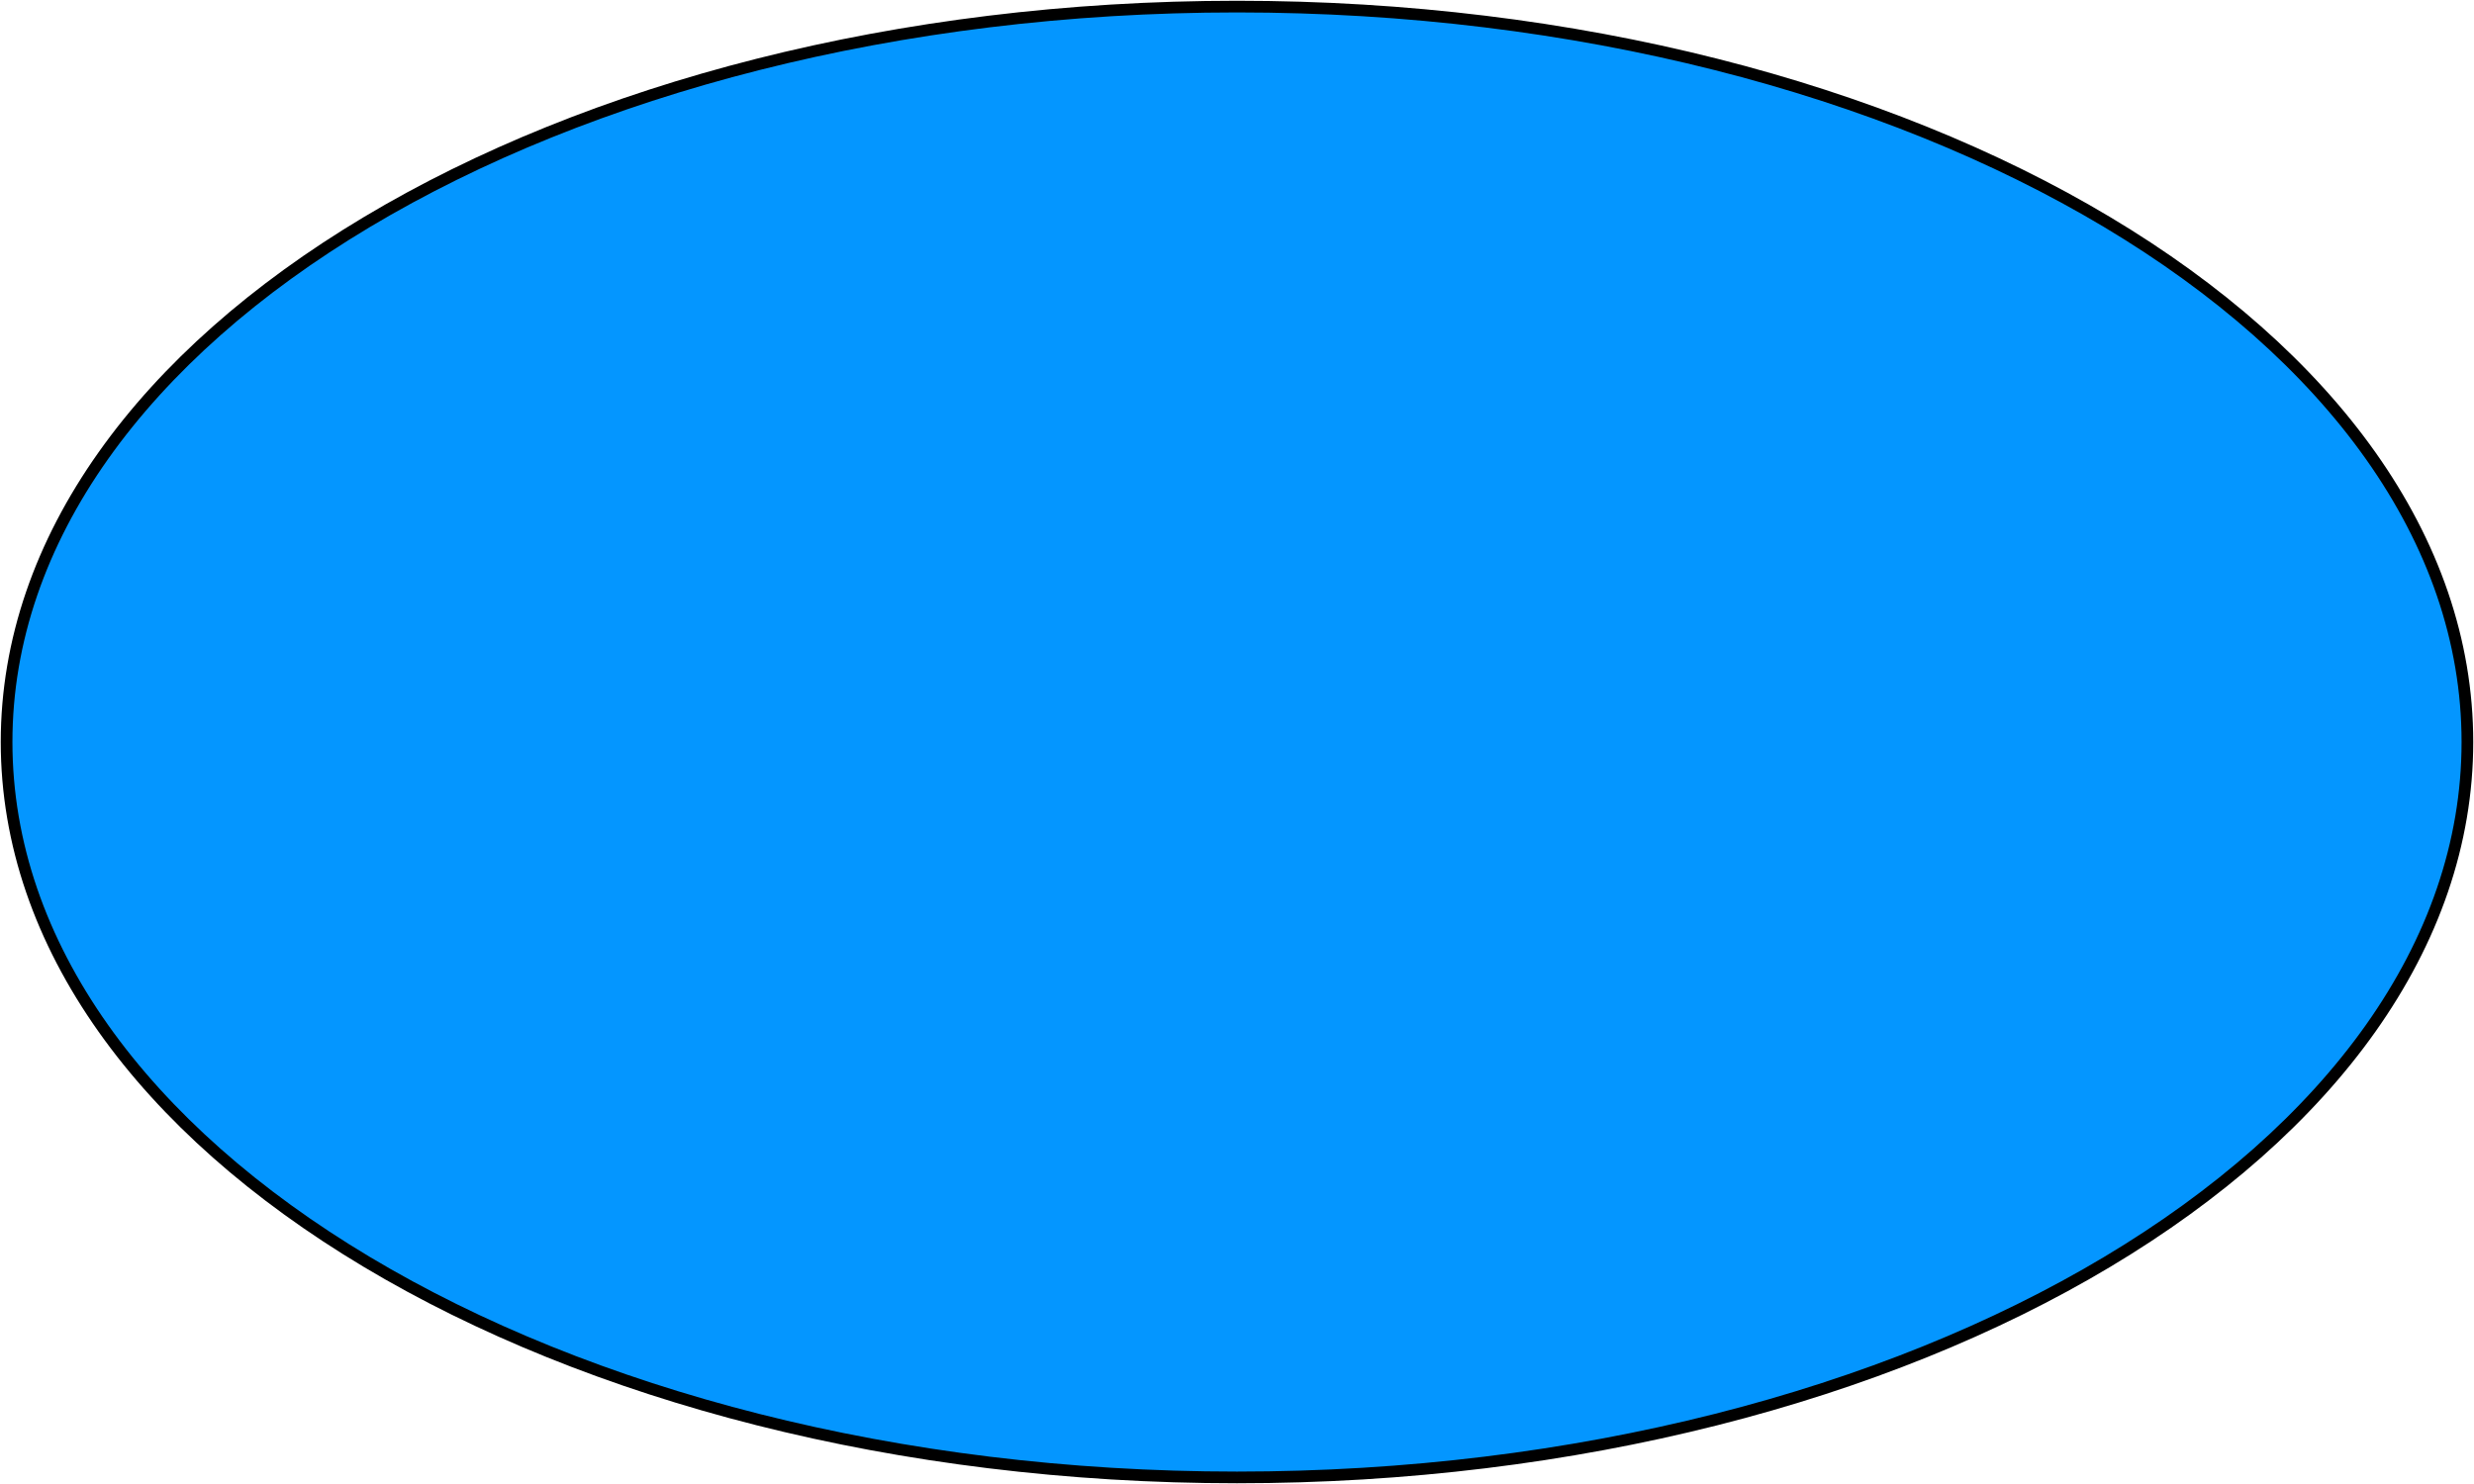
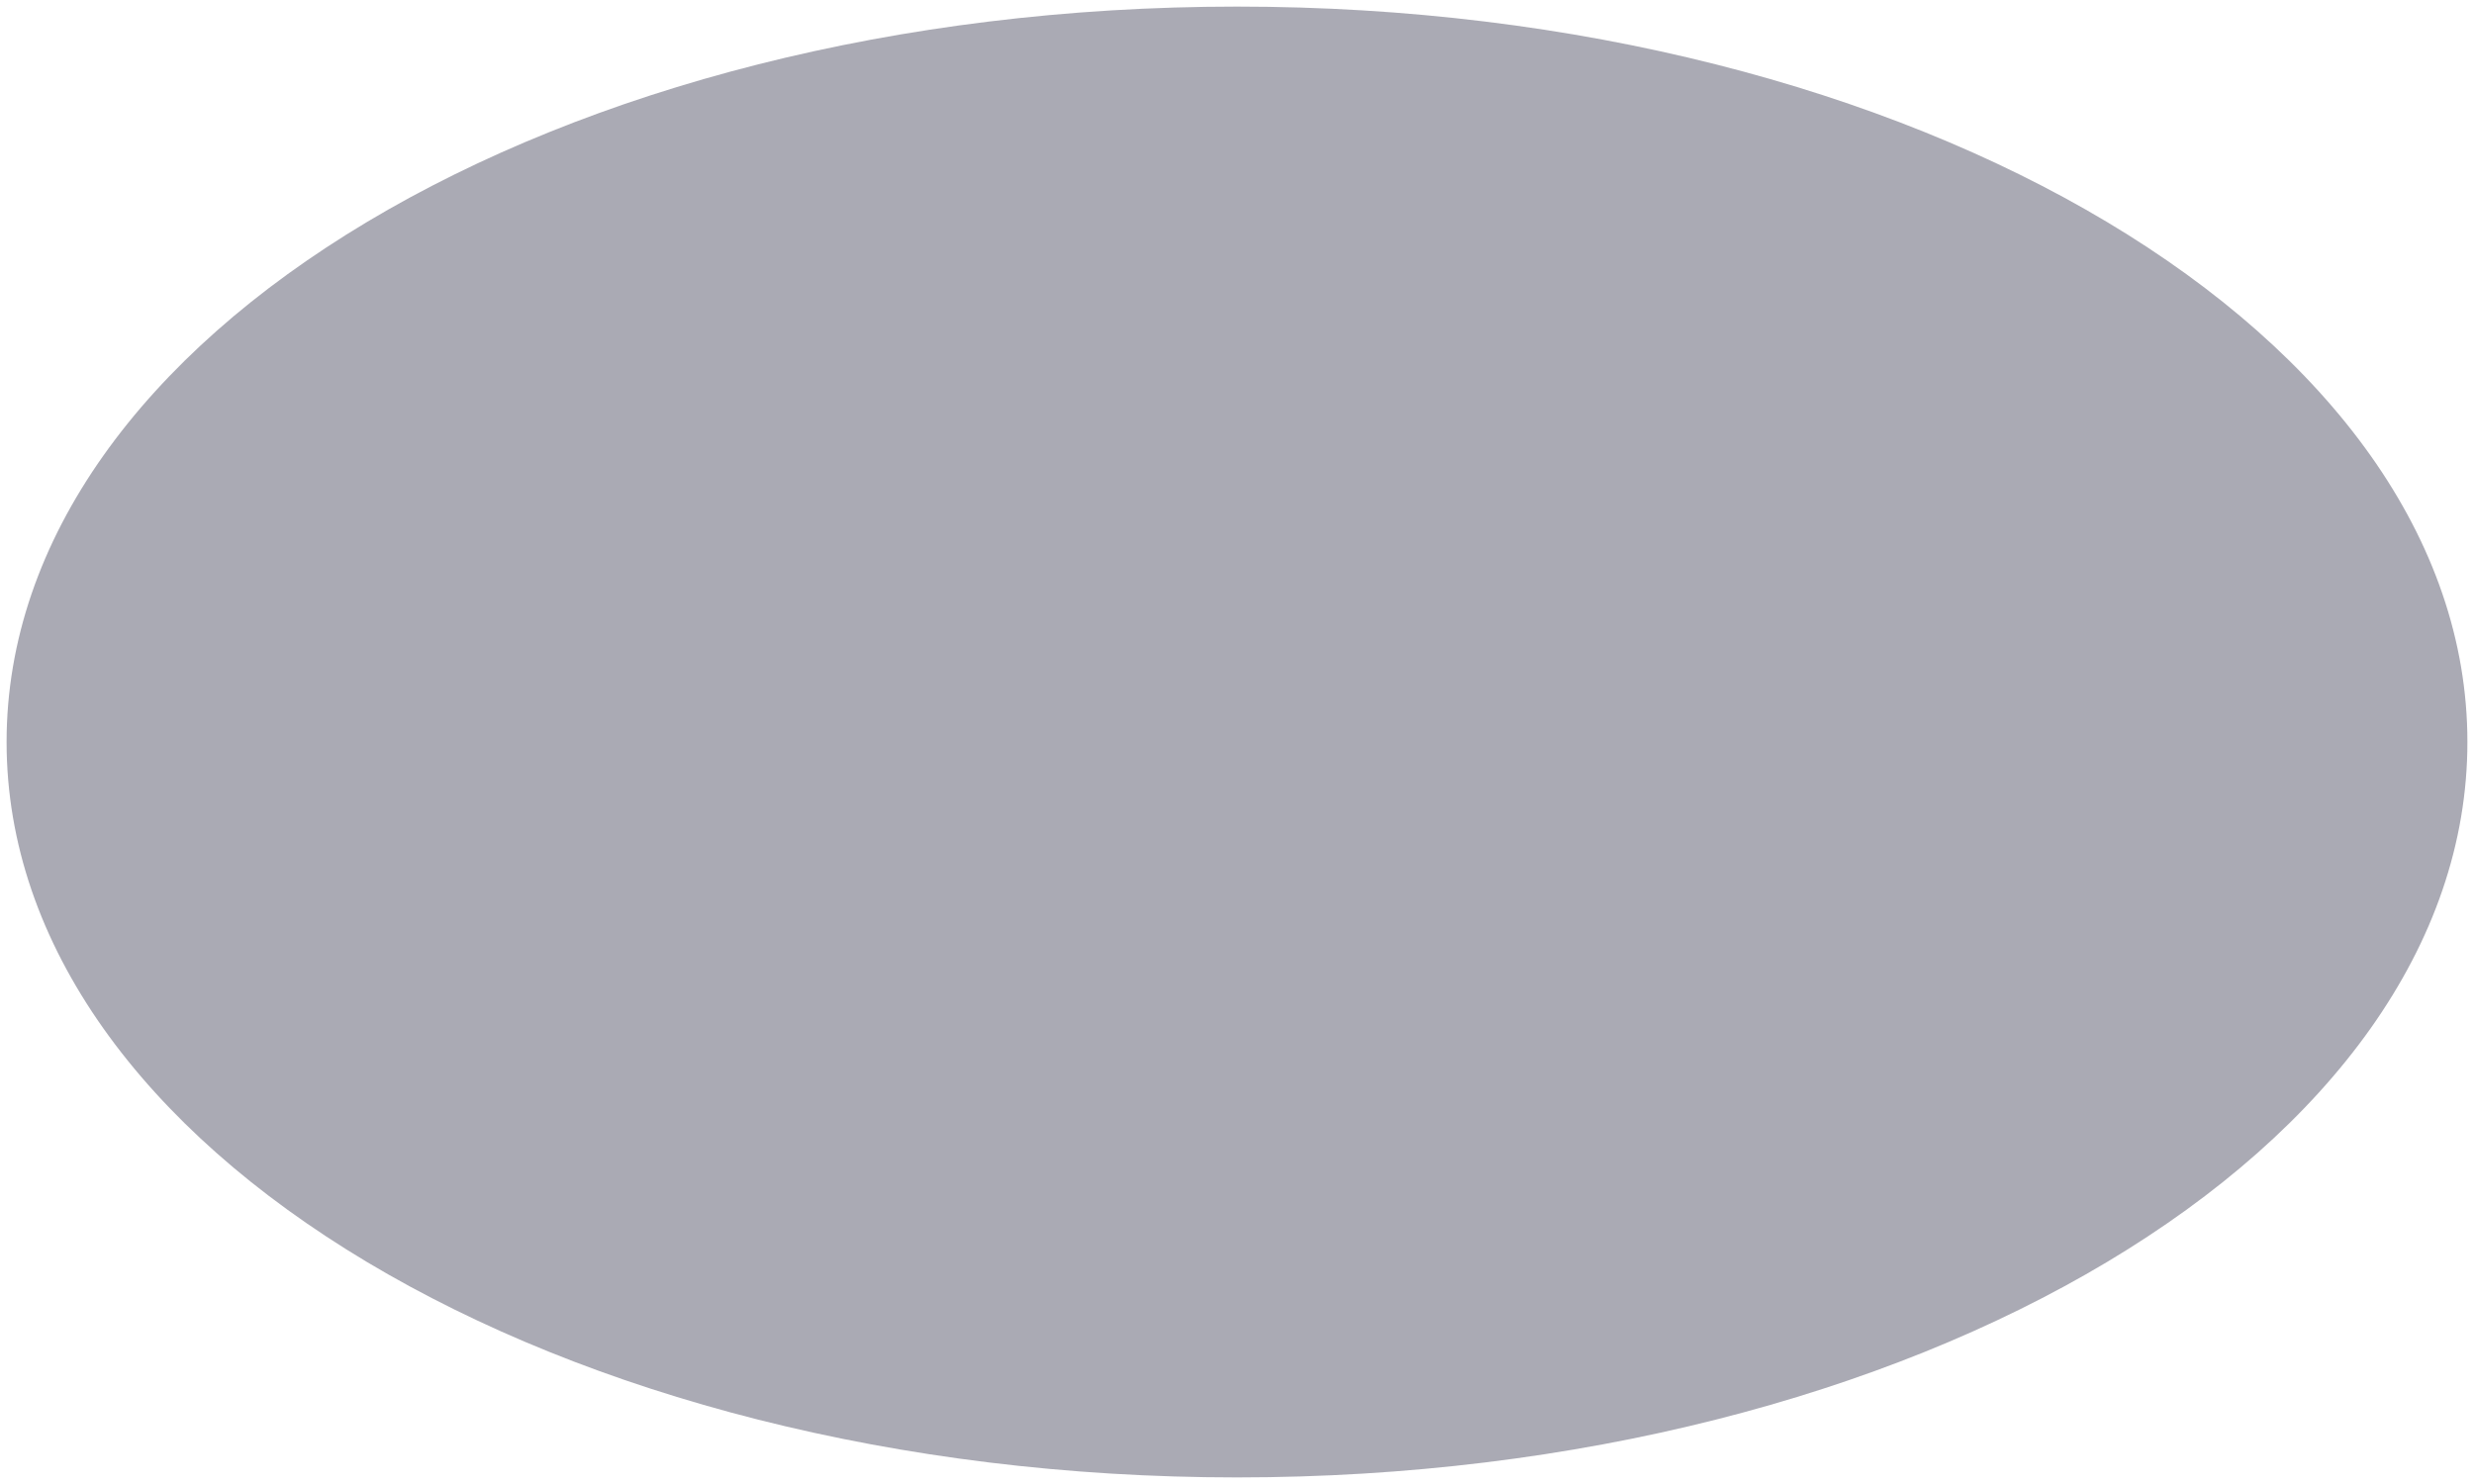
<svg xmlns="http://www.w3.org/2000/svg" viewBox="0 0 75 45" version="1.1" id="svg124">
  <defs id="defs118" />
  <g id="layer1" transform="translate(-55.48216,-22.76786)">
-     <ellipse style="opacity:1;fill:#0496ff;fill-opacity:1;stroke:#000000;stroke-width:0.354;stroke-miterlimit:4;stroke-dasharray:none;stroke-opacity:1" id="path86" cx="92.982" cy="45.268" rx="37.3" ry="22.3" />
+     <ellipse style="opacity:1;fill:#aaaab4;fill-opacity:1;stroke:#000000;stroke-width:0;stroke-miterlimit:4;stroke-dasharray:none;stroke-opacity:1" id="path86" cx="92.982" cy="45.268" rx="37.3" ry="22.3" />
  </g>
</svg>
